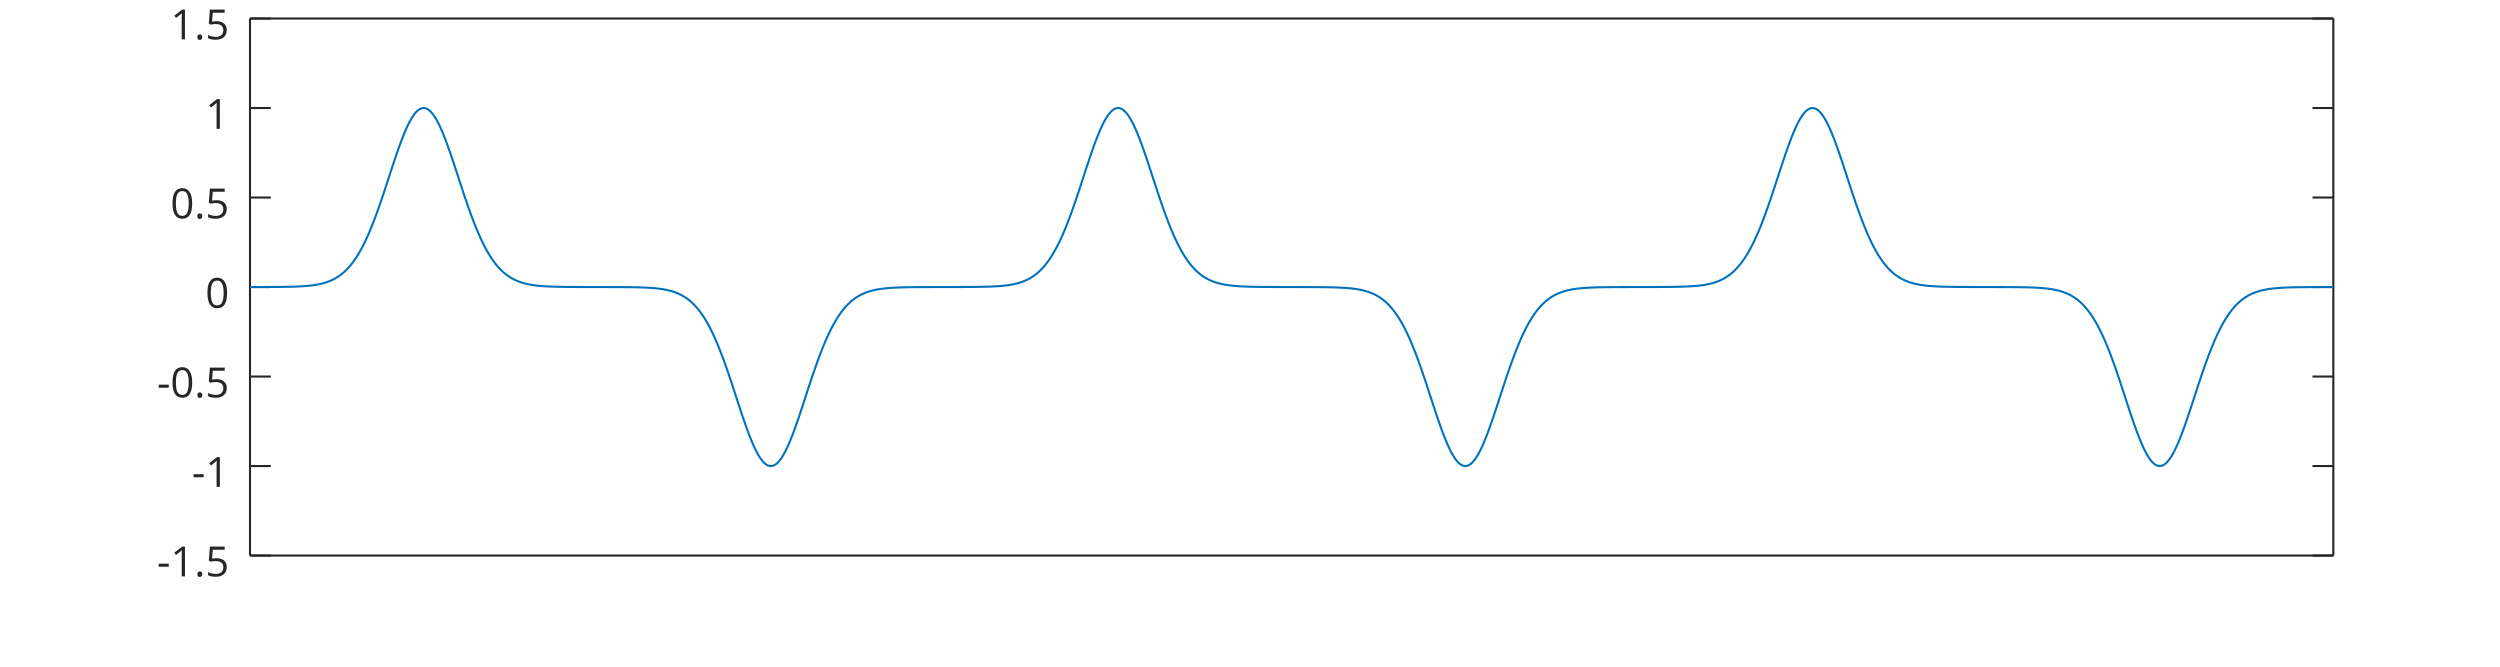
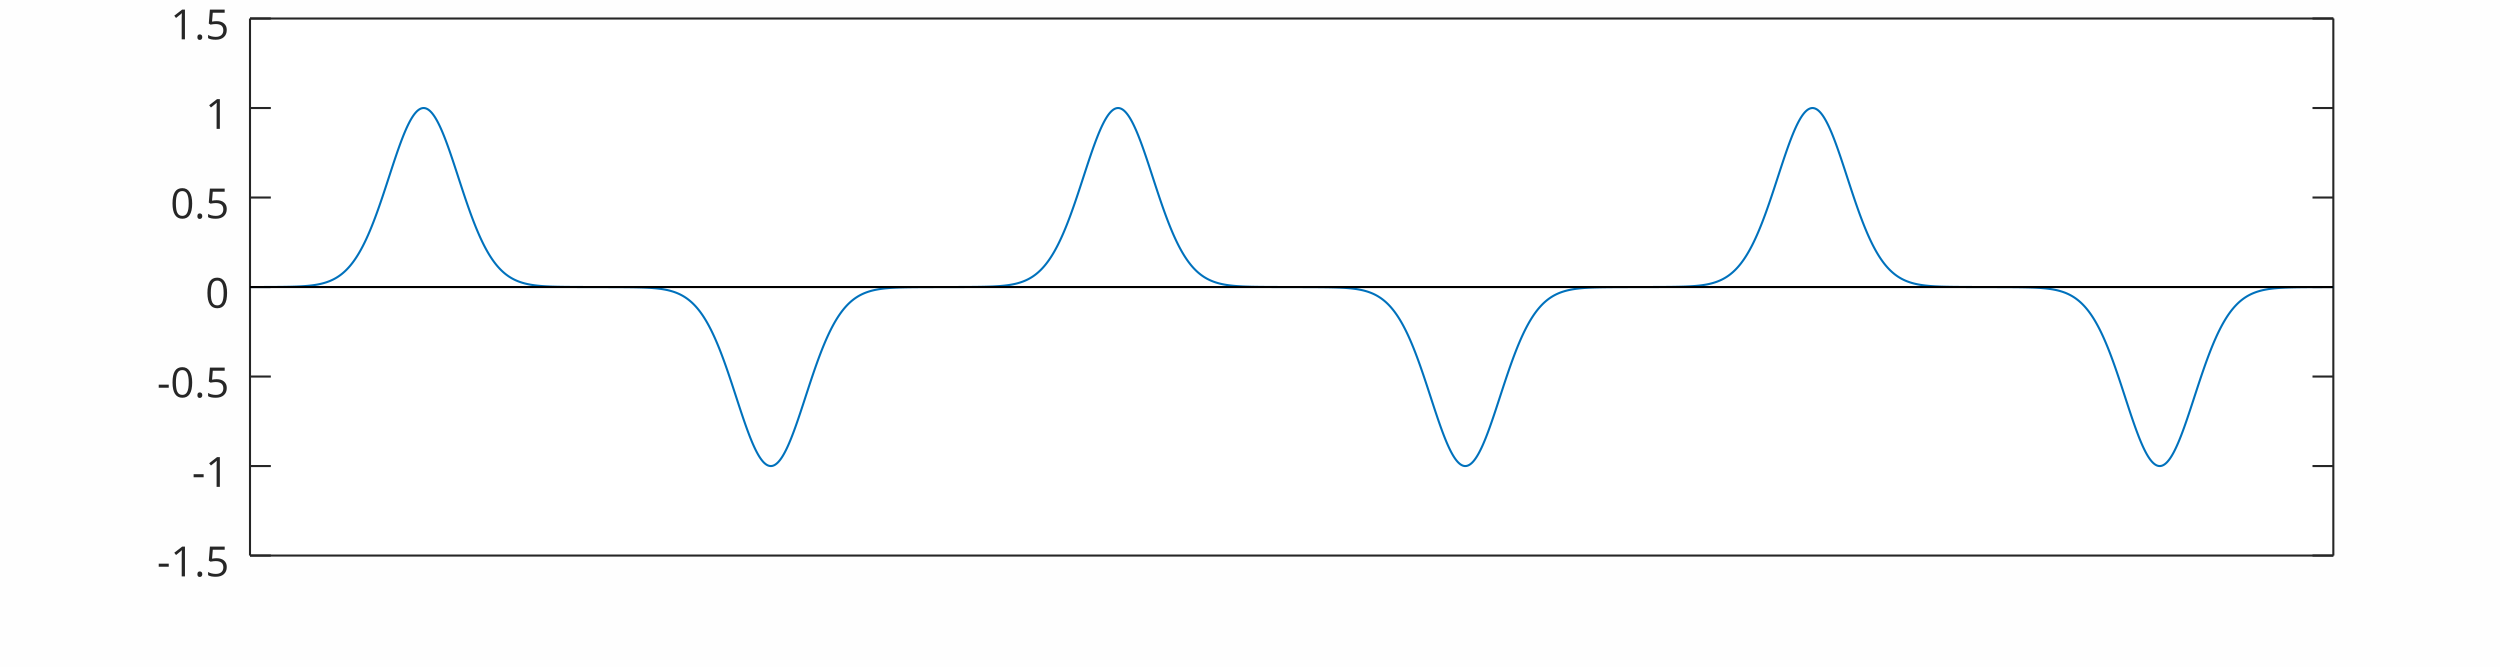
<svg xmlns="http://www.w3.org/2000/svg" width="600px" height="160px" viewBox="0 0 600 160">
  <defs>
</defs>
  <polygon fill="#ffffff" points="0,0 600,0 600,160 0,160" />
  <g>
    <polygon fill="#fefefe" points="0,160 600,160 600,0 0,0" shape-rendering="crispEdges" />
    <clipPath id="cp00600160">
      <polygon points="0,160 600,160 600,0 0,0" />
    </clipPath>
    <g clip-path="url(#cp00600160)">
      <polygon fill="#ffffff" shape-rendering="crispEdges" points="60,133.333 560,133.333 60,4.444" />
      <polygon fill="#ffffff" shape-rendering="crispEdges" points="560,133.333 560,4.444 60,4.444" />
      <polyline fill="none" stroke="#262626" stroke-width="0.5" stroke-linecap="butt" stroke-linejoin="miter" points="60,133.333 65,133.333" />
      <polyline fill="none" stroke="#262626" stroke-width="0.5" stroke-linecap="butt" stroke-linejoin="miter" points="560,133.333 555,133.333" />
      <polyline fill="none" stroke="#262626" stroke-width="0.5" stroke-linecap="butt" stroke-linejoin="miter" points="60,111.852 65,111.852" />
      <polyline fill="none" stroke="#262626" stroke-width="0.5" stroke-linecap="butt" stroke-linejoin="miter" points="560,111.852 555,111.852" />
      <polyline fill="none" stroke="#262626" stroke-width="0.5" stroke-linecap="butt" stroke-linejoin="miter" points="60,90.37 65,90.37" />
      <polyline fill="none" stroke="#262626" stroke-width="0.5" stroke-linecap="butt" stroke-linejoin="miter" points="560,90.37 555,90.37" />
      <polyline fill="none" stroke="#262626" stroke-width="0.5" stroke-linecap="butt" stroke-linejoin="miter" points="60,68.889 65,68.889" />
      <polyline fill="none" stroke="#262626" stroke-width="0.5" stroke-linecap="butt" stroke-linejoin="miter" points="560,68.889 555,68.889" />
      <polyline fill="none" stroke="#262626" stroke-width="0.5" stroke-linecap="butt" stroke-linejoin="miter" points="60,47.407 65,47.407" />
      <polyline fill="none" stroke="#262626" stroke-width="0.5" stroke-linecap="butt" stroke-linejoin="miter" points="560,47.407 555,47.407" />
      <polyline fill="none" stroke="#262626" stroke-width="0.5" stroke-linecap="butt" stroke-linejoin="miter" points="60,25.926 65,25.926" />
      <polyline fill="none" stroke="#262626" stroke-width="0.5" stroke-linecap="butt" stroke-linejoin="miter" points="560,25.926 555,25.926" />
      <polyline fill="none" stroke="#262626" stroke-width="0.5" stroke-linecap="butt" stroke-linejoin="miter" points="60,4.444 65,4.444" />
      <polyline fill="none" stroke="#262626" stroke-width="0.5" stroke-linecap="butt" stroke-linejoin="miter" points="560,4.444 555,4.444" />
      <text fill="#262626" x="55" y="133.333" font-size="10" text-anchor="end" dy="5" font-family="Open Sans">-1.5</text>
      <text fill="#262626" x="55" y="111.852" font-size="10" text-anchor="end" dy="5" font-family="Open Sans">-1</text>
      <text fill="#262626" x="55" y="90.37" font-size="10" text-anchor="end" dy="5" font-family="Open Sans">-0.5</text>
      <text fill="#262626" x="55" y="68.889" font-size="10" text-anchor="end" dy="5" font-family="Open Sans">0</text>
      <text fill="#262626" x="55" y="47.407" font-size="10" text-anchor="end" dy="5" font-family="Open Sans">0.5</text>
      <text fill="#262626" x="55" y="25.926" font-size="10" text-anchor="end" dy="5" font-family="Open Sans">1</text>
      <text fill="#262626" x="55" y="4.444" font-size="10" text-anchor="end" dy="5" font-family="Open Sans">1.5</text>
      <polyline fill="none" stroke="#262626" stroke-width="0.5" stroke-linecap="butt" stroke-linejoin="miter" stroke-dasharray="16,0" points="60,133.333 560,133.333" />
      <polyline fill="none" stroke="#262626" stroke-width="0.5" stroke-linecap="butt" stroke-linejoin="miter" stroke-dasharray="16,0" points="60,4.444 560,4.444" />
      <polyline fill="none" stroke="#262626" stroke-width="0.5" stroke-linecap="butt" stroke-linejoin="miter" stroke-dasharray="16,0" points="60,133.333 60,4.444" />
      <polyline fill="none" stroke="#262626" stroke-width="0.5" stroke-linecap="butt" stroke-linejoin="miter" stroke-dasharray="16,0" points="560,133.333 560,4.444" />
      <polyline fill="none" stroke="#0071bc" stroke-width="0.5" stroke-linecap="butt" stroke-linejoin="miter" points="60,68.889 60.25,68.888 60.501,68.888 60.751,68.888 61.001,68.887 61.251,68.887 61.502,68.887 61.752,68.886 62.002,68.886 62.252,68.885 62.502,68.885 62.753,68.884 63.003,68.883 63.253,68.883 63.504,68.882 63.754,68.881 64.004,68.88 64.254,68.88 64.504,68.879 64.755,68.878 65.005,68.876 65.255,68.875 65.505,68.874 65.756,68.872 66.006,68.871 66.256,68.869 66.507,68.867 66.757,68.865 67.007,68.862 67.257,68.86 67.507,68.857 67.758,68.854 68.008,68.851 68.258,68.847 68.508,68.843 68.759,68.839 69.009,68.834 69.259,68.829 69.51,68.824 69.76,68.818 70.01,68.811 70.26,68.804 70.51,68.796 70.761,68.788 71.011,68.779 71.261,68.769 71.511,68.758 71.762,68.747 72.012,68.734 72.262,68.72 72.513,68.705 72.763,68.689 73.013,68.672 73.263,68.653 73.513,68.633 73.764,68.611 74.014,68.587 74.264,68.562 74.514,68.534 74.765,68.505 75.015,68.473 75.265,68.438 75.516,68.401 75.766,68.362 76.016,68.319 76.266,68.273 76.516,68.224 76.767,68.171 77.017,68.114 77.267,68.054 77.517,67.989 77.768,67.92 78.018,67.845 78.268,67.766 78.519,67.682 78.769,67.592 79.019,67.496 79.269,67.393 79.519,67.285 79.77,67.169 80.02,67.046 80.27,66.916 80.52,66.777 80.771,66.63 81.021,66.475 81.271,66.311 81.522,66.136 81.772,65.953 82.022,65.759 82.272,65.554 82.522,65.338 82.773,65.111 83.023,64.873 83.273,64.621 83.523,64.358 83.774,64.081 84.024,63.791 84.274,63.487 84.525,63.169 84.775,62.837 85.025,62.49 85.275,62.129 85.525,61.751 85.776,61.359 86.026,60.95 86.276,60.526 86.526,60.085 86.777,59.628 87.027,59.155 87.277,58.665 87.528,58.159 87.778,57.636 88.028,57.097 88.278,56.542 88.528,55.971 88.779,55.384 89.029,54.781 89.279,54.163 89.529,53.53 89.78,52.883 90.03,52.222 90.28,51.548 90.531,50.86 90.781,50.161 91.031,49.451 91.281,48.73 91.531,48 91.782,47.261 92.032,46.514 92.282,45.761 92.532,45.003 92.783,44.24 93.033,43.475 93.283,42.707 93.534,41.94 93.784,41.173 94.034,40.409 94.284,39.648 94.534,38.894 94.785,38.145 95.035,37.406 95.285,36.676 95.535,35.958 95.786,35.253 96.036,34.563 96.286,33.889 96.537,33.233 96.787,32.597 97.037,31.981 97.287,31.388 97.537,30.819 97.788,30.275 98.038,29.758 98.288,29.268 98.538,28.809 98.789,28.379 99.039,27.981 99.289,27.616 99.54,27.285 99.79,26.988 100.04,26.726 100.29,26.5 100.541,26.311 100.791,26.16 101.041,26.045 101.291,25.969 101.542,25.931 101.792,25.931 102.042,25.969 102.292,26.045 102.543,26.16 102.793,26.311 103.043,26.5 103.293,26.726 103.544,26.988 103.794,27.285 104.044,27.616 104.294,27.981 104.545,28.379 104.795,28.809 105.045,29.268 105.295,29.758 105.546,30.275 105.796,30.819 106.046,31.388 106.296,31.981 106.547,32.597 106.797,33.233 107.047,33.889 107.297,34.563 107.548,35.253 107.798,35.958 108.048,36.676 108.298,37.406 108.549,38.145 108.799,38.894 109.049,39.648 109.299,40.409 109.55,41.173 109.8,41.94 110.05,42.707 110.3,43.475 110.551,44.24 110.801,45.003 111.051,45.761 111.301,46.514 111.552,47.261 111.802,48 112.052,48.73 112.302,49.451 112.553,50.161 112.803,50.86 113.053,51.548 113.303,52.222 113.554,52.883 113.804,53.53 114.054,54.163 114.304,54.781 114.555,55.384 114.805,55.971 115.055,56.542 115.305,57.097 115.556,57.636 115.806,58.159 116.056,58.665 116.306,59.155 116.557,59.628 116.807,60.085 117.057,60.526 117.307,60.95 117.558,61.359 117.808,61.751 118.058,62.129 118.308,62.49 118.559,62.837 118.809,63.169 119.059,63.487 119.309,63.791 119.56,64.081 119.81,64.358 120.06,64.621 120.31,64.873 120.561,65.111 120.811,65.338 121.061,65.554 121.311,65.759 121.562,65.953 121.812,66.136 122.062,66.311 122.312,66.475 122.563,66.63 122.813,66.777 123.063,66.916 123.313,67.046 123.564,67.169 123.814,67.285 124.064,67.393 124.314,67.496 124.565,67.592 124.815,67.682 125.065,67.766 125.315,67.845 125.566,67.92 125.816,67.989 126.066,68.054 126.316,68.114 126.567,68.171 126.817,68.224 127.067,68.273 127.317,68.319 127.568,68.362 127.818,68.401 128.068,68.438 128.318,68.473 128.569,68.505 128.819,68.534 129.069,68.562 129.319,68.587 129.57,68.611 129.82,68.633 130.07,68.653 130.32,68.672 130.571,68.689 130.821,68.705 131.071,68.72 131.321,68.734 131.572,68.747 131.822,68.758 132.072,68.769 132.322,68.779 132.573,68.788 132.823,68.796 133.073,68.804 133.323,68.811 133.574,68.818 133.824,68.824 134.074,68.829 134.324,68.834 134.575,68.839 134.825,68.843 135.075,68.847 135.325,68.851 135.576,68.854 135.826,68.857 136.076,68.86 136.326,68.862 136.577,68.865 136.827,68.867 137.077,68.869 137.327,68.871 137.578,68.872 137.828,68.874 138.078,68.875 138.328,68.876 138.579,68.878 138.829,68.879 139.079,68.88 139.329,68.88 139.58,68.881 139.83,68.882 140.08,68.883 140.33,68.883 140.581,68.884 140.831,68.885 141.081,68.885 141.331,68.886 141.582,68.886 141.832,68.887 142.082,68.887 142.332,68.887 142.583,68.888 142.833,68.888 143.083,68.888 143.333,68.889 143.584,68.889 143.834,68.89 144.084,68.89 144.334,68.89 144.585,68.891 144.835,68.891 145.085,68.892 145.335,68.892 145.586,68.893 145.836,68.893 146.086,68.894 146.336,68.894 146.587,68.895 146.837,68.896 147.087,68.896 147.337,68.897 147.588,68.898 147.838,68.899 148.088,68.9 148.338,68.901 148.589,68.903 148.839,68.904 149.089,68.906 149.339,68.907 149.59,68.909 149.84,68.911 150.09,68.913 150.34,68.915 150.591,68.918 150.841,68.921 151.091,68.924 151.341,68.927 151.592,68.93 151.842,68.934 152.092,68.939 152.342,68.943 152.593,68.948 152.843,68.954 153.093,68.96 153.343,68.966 153.594,68.974 153.844,68.981 154.094,68.99 154.344,68.999 154.595,69.009 154.845,69.02 155.095,69.031 155.345,69.044 155.596,69.058 155.846,69.072 156.096,69.088 156.346,69.106 156.597,69.124 156.847,69.145 157.097,69.167 157.347,69.19 157.598,69.216 157.848,69.243 158.098,69.273 158.348,69.305 158.599,69.34 158.849,69.376 159.099,69.416 159.349,69.459 159.6,69.505 159.85,69.554 160.1,69.607 160.35,69.663 160.601,69.724 160.851,69.789 161.101,69.858 161.351,69.932 161.602,70.011 161.852,70.096 162.102,70.186 162.352,70.282 162.603,70.384 162.853,70.493 163.103,70.609 163.353,70.732 163.604,70.862 163.854,71.001 164.104,71.147 164.354,71.303 164.605,71.467 164.855,71.641 165.105,71.825 165.355,72.019 165.606,72.224 165.856,72.439 166.106,72.666 166.356,72.905 166.607,73.156 166.857,73.42 167.107,73.697 167.357,73.987 167.608,74.29 167.858,74.608 168.108,74.94 168.358,75.287 168.609,75.649 168.859,76.026 169.109,76.419 169.359,76.828 169.61,77.252 169.86,77.693 170.11,78.15 170.36,78.623 170.611,79.113 170.861,79.619 171.111,80.141 171.361,80.68 171.612,81.236 171.862,81.807 172.112,82.394 172.362,82.997 172.613,83.615 172.863,84.247 173.113,84.895 173.363,85.556 173.614,86.23 173.864,86.917 174.114,87.617 174.364,88.327 174.615,89.048 174.865,89.778 175.115,90.517 175.365,91.263 175.616,92.016 175.866,92.775 176.116,93.537 176.366,94.303 176.617,95.07 176.867,95.838 177.117,96.605 177.367,97.369 177.618,98.129 177.868,98.884 178.118,99.632 178.368,100.372 178.619,101.101 178.869,101.819 179.119,102.524 179.369,103.214 179.62,103.888 179.87,104.544 180.12,105.181 180.37,105.796 180.621,106.39 180.871,106.959 181.121,107.503 181.371,108.02 181.622,108.509 181.872,108.969 182.122,109.399 182.372,109.796 182.623,110.162 182.873,110.493 183.123,110.79 183.373,111.052 183.624,111.277 183.874,111.466 184.124,111.618 184.374,111.733 184.625,111.809 184.875,111.847 185.125,111.847 185.375,111.809 185.626,111.733 185.876,111.618 186.126,111.466 186.376,111.277 186.627,111.052 186.877,110.79 187.127,110.493 187.377,110.162 187.628,109.796 187.878,109.399 188.128,108.969 188.378,108.509 188.629,108.02 188.879,107.503 189.129,106.959 189.379,106.39 189.63,105.796 189.88,105.181 190.13,104.544 190.38,103.888 190.631,103.214 190.881,102.524 191.131,101.819 191.381,101.101 191.632,100.372 191.882,99.632 192.132,98.884 192.382,98.129 192.633,97.369 192.883,96.605 193.133,95.838 193.383,95.07 193.634,94.303 193.884,93.537 194.134,92.775 194.384,92.016 194.635,91.263 194.885,90.517 195.135,89.778 195.385,89.048 195.636,88.327 195.886,87.617 196.136,86.917 196.386,86.23 196.637,85.556 196.887,84.895 197.137,84.247 197.387,83.615 197.638,82.997 197.888,82.394 198.138,81.807 198.388,81.236 198.639,80.68 198.889,80.141 199.139,79.619 199.389,79.113 199.64,78.623 199.89,78.15 200.14,77.693 200.39,77.252 200.641,76.828 200.891,76.419 201.141,76.026 201.391,75.649 201.642,75.287 201.892,74.94 202.142,74.608 202.392,74.29 202.643,73.987 202.893,73.697 203.143,73.42 203.393,73.156 203.644,72.905 203.894,72.666 204.144,72.439 204.394,72.224 204.645,72.019 204.895,71.825 205.145,71.641 205.395,71.467 205.646,71.303 205.896,71.147 206.146,71.001 206.396,70.862 206.647,70.732 206.897,70.609 207.147,70.493 207.397,70.384 207.648,70.282 207.898,70.186 208.148,70.096 208.398,70.011 208.649,69.932 208.899,69.858 209.149,69.789 209.399,69.724 209.65,69.663 209.9,69.607 210.15,69.554 210.4,69.505 210.651,69.459 210.901,69.416 211.151,69.376 211.401,69.34 211.652,69.305 211.902,69.273 212.152,69.243 212.402,69.216 212.653,69.19 212.903,69.167 213.153,69.145 213.403,69.124 213.654,69.106 213.904,69.088 214.154,69.072 214.404,69.058 214.655,69.044 214.905,69.031 215.155,69.02 215.405,69.009 215.656,68.999 215.906,68.99 216.156,68.981 216.406,68.974 216.657,68.966 216.907,68.96 217.157,68.954 217.407,68.948 217.658,68.943 217.908,68.939 218.158,68.934 218.408,68.93 218.659,68.927 218.909,68.924 219.159,68.921 219.409,68.918 219.66,68.915 219.91,68.913 220.16,68.911 220.41,68.909 220.661,68.907 220.911,68.906 221.161,68.904 221.411,68.903 221.662,68.901 221.912,68.9 222.162,68.899 222.412,68.898 222.663,68.897 222.913,68.896 223.163,68.896 223.413,68.895 223.664,68.894 223.914,68.894 224.164,68.893 224.414,68.893 224.665,68.892 224.915,68.892 225.165,68.891 225.415,68.891 225.666,68.89 225.916,68.89 226.166,68.89 226.416,68.889 226.667,68.889 226.917,68.888 227.167,68.888 227.417,68.888 227.668,68.887 227.918,68.887 228.168,68.887 228.418,68.886 228.669,68.886 228.919,68.885 229.169,68.885 229.419,68.884 229.67,68.883 229.92,68.883 230.17,68.882 230.42,68.881 230.671,68.88 230.921,68.88 231.171,68.879 231.421,68.878 231.672,68.876 231.922,68.875 232.172,68.874 232.422,68.872 232.673,68.871 232.923,68.869 233.173,68.867 233.423,68.865 233.674,68.862 233.924,68.86 234.174,68.857 234.424,68.854 234.675,68.851 234.925,68.847 235.175,68.843 235.425,68.839 235.676,68.834 235.926,68.829 236.176,68.824 236.426,68.818 236.677,68.811 236.927,68.804 237.177,68.796 237.427,68.788 237.678,68.779 237.928,68.769 238.178,68.758 238.428,68.747 238.679,68.734 238.929,68.72 239.179,68.705 239.429,68.689 239.68,68.672 239.93,68.653 240.18,68.633 240.43,68.611 240.681,68.587 240.931,68.562 241.181,68.534 241.431,68.505 241.682,68.473 241.932,68.438 242.182,68.401 242.432,68.362 242.683,68.319 242.933,68.273 243.183,68.224 243.433,68.171 243.684,68.114 243.934,68.054 244.184,67.989 244.434,67.92 244.685,67.845 244.935,67.766 245.185,67.682 245.435,67.592 245.686,67.496 245.936,67.393 246.186,67.285 246.436,67.169 246.687,67.046 246.937,66.916 247.187,66.777 247.437,66.63 247.688,66.475 247.938,66.311 248.188,66.136 248.438,65.953 248.689,65.759 248.939,65.554 249.189,65.338 249.439,65.111 249.69,64.873 249.94,64.621 250.19,64.358 250.44,64.081 250.691,63.791 250.941,63.487 251.191,63.169 251.441,62.837 251.692,62.49 251.942,62.129 252.192,61.751 252.442,61.359 252.693,60.95 252.943,60.526 253.193,60.085 253.443,59.628 253.694,59.155 253.944,58.665 254.194,58.159 254.444,57.636 254.695,57.097 254.945,56.542 255.195,55.971 255.445,55.384 255.696,54.781 255.946,54.163 256.196,53.53 256.446,52.883 256.697,52.222 256.947,51.548 257.197,50.86 257.447,50.161 257.698,49.451 257.948,48.73 258.198,48 258.448,47.261 258.699,46.514 258.949,45.761 259.199,45.003 259.449,44.24 259.7,43.475 259.95,42.707 260.2,41.94 260.45,41.173 260.701,40.409 260.951,39.648 261.201,38.894 261.451,38.145 261.702,37.406 261.952,36.676 262.202,35.958 262.452,35.253 262.703,34.563 262.953,33.889 263.203,33.233 263.453,32.597 263.704,31.981 263.954,31.388 264.204,30.819 264.454,30.275 264.705,29.758 264.955,29.268 265.205,28.809 265.455,28.379 265.706,27.981 265.956,27.616 266.206,27.285 266.456,26.988 266.707,26.726 266.957,26.5 267.207,26.311 267.457,26.16 267.708,26.045 267.958,25.969 268.208,25.931 268.458,25.931 268.709,25.969 268.959,26.045 269.209,26.16 269.459,26.311 269.71,26.5 269.96,26.726 270.21,26.988 270.46,27.285 270.711,27.616 270.961,27.981 271.211,28.379 271.461,28.809 271.712,29.268 271.962,29.758 272.212,30.275 272.462,30.819 272.713,31.388 272.963,31.981 273.213,32.597 273.463,33.233 273.714,33.889 273.964,34.563 274.214,35.253 274.464,35.958 274.715,36.676 274.965,37.406 275.215,38.145 275.465,38.894 275.716,39.648 275.966,40.409 276.216,41.173 276.466,41.94 276.717,42.707 276.967,43.475 277.217,44.24 277.467,45.003 277.718,45.761 277.968,46.514 278.218,47.261 278.468,48 278.719,48.73 278.969,49.451 279.219,50.161 279.469,50.86 279.72,51.548 279.97,52.222 280.22,52.883 280.47,53.53 280.721,54.163 280.971,54.781 281.221,55.384 281.471,55.971 281.722,56.542 281.972,57.097 282.222,57.636 282.472,58.159 282.723,58.665 282.973,59.155 283.223,59.628 283.473,60.085 283.724,60.526 283.974,60.95 284.224,61.359 284.474,61.751 284.725,62.129 284.975,62.49 285.225,62.837 285.475,63.169 285.726,63.487 285.976,63.791 286.226,64.081 286.476,64.358 286.727,64.621 286.977,64.873 287.227,65.111 287.477,65.338 287.728,65.554 287.978,65.759 288.228,65.953 288.478,66.136 288.729,66.311 288.979,66.475 289.229,66.63 289.479,66.777 289.73,66.916 289.98,67.046 290.23,67.169 290.48,67.285 290.731,67.393 290.981,67.496 291.231,67.592 291.481,67.682 291.732,67.766 291.982,67.845 292.232,67.92 292.482,67.989 292.733,68.054 292.983,68.114 293.233,68.171 293.483,68.224 293.734,68.273 293.984,68.319 294.234,68.362 294.484,68.401 294.735,68.438 294.985,68.473 295.235,68.505 295.485,68.534 295.736,68.562 295.986,68.587 296.236,68.611 296.486,68.633 296.737,68.653 296.987,68.672 297.237,68.689 297.487,68.705 297.738,68.72 297.988,68.734 298.238,68.747 298.488,68.758 298.739,68.769 298.989,68.779 299.239,68.788 299.489,68.796 299.74,68.804 299.99,68.811 300.24,68.818 300.49,68.824 300.741,68.829 300.991,68.834 301.241,68.839 301.491,68.843 301.742,68.847 301.992,68.851 302.242,68.854 302.492,68.857 302.743,68.86 302.993,68.862 303.243,68.865 303.493,68.867 303.744,68.869 303.994,68.871 304.244,68.872 304.494,68.874 304.745,68.875 304.995,68.876 305.245,68.878 305.495,68.879 305.746,68.88 305.996,68.88 306.246,68.881 306.496,68.882 306.747,68.883 306.997,68.883 307.247,68.884 307.497,68.885 307.748,68.885 307.998,68.886 308.248,68.886 308.498,68.887 308.749,68.887 308.999,68.887 309.249,68.888 309.499,68.888 309.75,68.888 310,68.889 310.25,68.889 310.5,68.89 310.751,68.89 311.001,68.89 311.251,68.891 311.501,68.891 311.752,68.892 312.002,68.892 312.252,68.893 312.503,68.893 312.753,68.894 313.003,68.894 313.253,68.895 313.503,68.896 313.754,68.896 314.004,68.897 314.254,68.898 314.504,68.899 314.755,68.9 315.005,68.901 315.255,68.903 315.505,68.904 315.756,68.906 316.006,68.907 316.256,68.909 316.507,68.911 316.757,68.913 317.007,68.915 317.257,68.918 317.508,68.921 317.758,68.924 318.008,68.927 318.258,68.93 318.508,68.934 318.759,68.939 319.009,68.943 319.259,68.948 319.509,68.954 319.76,68.96 320.01,68.966 320.26,68.974 320.51,68.981 320.761,68.99 321.011,68.999 321.261,69.009 321.512,69.02 321.762,69.031 322.012,69.044 322.262,69.058 322.512,69.072 322.763,69.088 323.013,69.106 323.263,69.124 323.513,69.145 323.764,69.167 324.014,69.19 324.264,69.216 324.514,69.243 324.765,69.273 325.015,69.305 325.265,69.34 325.516,69.376 325.766,69.416 326.016,69.459 326.266,69.505 326.517,69.554 326.767,69.607 327.017,69.663 327.267,69.724 327.518,69.789 327.768,69.858 328.018,69.932 328.268,70.011 328.519,70.096 328.769,70.186 329.019,70.282 329.269,70.384 329.52,70.493 329.77,70.609 330.02,70.732 330.27,70.862 330.521,71.001 330.771,71.147 331.021,71.303 331.271,71.467 331.522,71.641 331.772,71.825 332.022,72.019 332.272,72.224 332.523,72.439 332.773,72.666 333.023,72.905 333.273,73.156 333.524,73.42 333.774,73.697 334.024,73.987 334.274,74.29 334.525,74.608 334.775,74.94 335.025,75.287 335.275,75.649 335.526,76.026 335.776,76.419 336.026,76.828 336.276,77.252 336.527,77.693 336.777,78.15 337.027,78.623 337.277,79.113 337.528,79.619 337.778,80.141 338.028,80.68 338.278,81.236 338.529,81.807 338.779,82.394 339.029,82.997 339.279,83.615 339.53,84.247 339.78,84.895 340.03,85.556 340.28,86.23 340.531,86.917 340.781,87.617 341.031,88.327 341.281,89.048 341.532,89.778 341.782,90.517 342.032,91.263 342.282,92.016 342.533,92.775 342.783,93.537 343.033,94.303 343.283,95.07 343.534,95.838 343.784,96.605 344.034,97.369 344.284,98.129 344.535,98.884 344.785,99.632 345.035,100.372 345.285,101.101 345.536,101.819 345.786,102.524 346.036,103.214 346.286,103.888 346.537,104.544 346.787,105.181 347.037,105.796 347.287,106.39 347.538,106.959 347.788,107.503 348.038,108.02 348.288,108.509 348.539,108.969 348.789,109.399 349.039,109.796 349.289,110.162 349.54,110.493 349.79,110.79 350.04,111.052 350.29,111.277 350.541,111.466 350.791,111.618 351.041,111.733 351.291,111.809 351.542,111.847 351.792,111.847 352.042,111.809 352.292,111.733 352.543,111.618 352.793,111.466 353.043,111.277 353.293,111.052 353.544,110.79 353.794,110.493 354.044,110.162 354.294,109.796 354.545,109.399 354.795,108.969 355.045,108.509 355.295,108.02 355.546,107.503 355.796,106.959 356.046,106.39 356.296,105.796 356.547,105.181 356.797,104.544 357.047,103.888 357.297,103.214 357.548,102.524 357.798,101.819 358.048,101.101 358.298,100.372 358.549,99.632 358.799,98.884 359.049,98.129 359.299,97.369 359.55,96.605 359.8,95.838 360.05,95.07 360.3,94.303 360.551,93.537 360.801,92.775 361.051,92.016 361.301,91.263 361.552,90.517 361.802,89.778 362.052,89.048 362.302,88.327 362.553,87.617 362.803,86.917 363.053,86.23 363.303,85.556 363.554,84.895 363.804,84.247 364.054,83.615 364.304,82.997 364.555,82.394 364.805,81.807 365.055,81.236 365.305,80.68 365.556,80.141 365.806,79.619 366.056,79.113 366.306,78.623 366.557,78.15 366.807,77.693 367.057,77.252 367.307,76.828 367.558,76.419 367.808,76.026 368.058,75.649 368.308,75.287 368.559,74.94 368.809,74.608 369.059,74.29 369.309,73.987 369.56,73.697 369.81,73.42 370.06,73.156 370.31,72.905 370.561,72.666 370.811,72.439 371.061,72.224 371.311,72.019 371.562,71.825 371.812,71.641 372.062,71.467 372.312,71.303 372.563,71.147 372.813,71.001 373.063,70.862 373.313,70.732 373.564,70.609 373.814,70.493 374.064,70.384 374.314,70.282 374.565,70.186 374.815,70.096 375.065,70.011 375.315,69.932 375.566,69.858 375.816,69.789 376.066,69.724 376.316,69.663 376.567,69.607 376.817,69.554 377.067,69.505 377.317,69.459 377.568,69.416 377.818,69.376 378.068,69.34 378.318,69.305 378.569,69.273 378.819,69.243 379.069,69.216 379.319,69.19 379.57,69.167 379.82,69.145 380.07,69.124 380.32,69.106 380.571,69.088 380.821,69.072 381.071,69.058 381.321,69.044 381.572,69.031 381.822,69.02 382.072,69.009 382.322,68.999 382.573,68.99 382.823,68.981 383.073,68.974 383.323,68.966 383.574,68.96 383.824,68.954 384.074,68.948 384.324,68.943 384.575,68.939 384.825,68.934 385.075,68.93 385.325,68.927 385.576,68.924 385.826,68.921 386.076,68.918 386.326,68.915 386.577,68.913 386.827,68.911 387.077,68.909 387.327,68.907 387.578,68.906 387.828,68.904 388.078,68.903 388.328,68.901 388.579,68.9 388.829,68.899 389.079,68.898 389.329,68.897 389.58,68.896 389.83,68.896 390.08,68.895 390.33,68.894 390.581,68.894 390.831,68.893 391.081,68.893 391.331,68.892 391.582,68.892 391.832,68.891 392.082,68.891 392.332,68.89 392.583,68.89 392.833,68.89 393.083,68.889 393.333,68.889 393.584,68.888 393.834,68.888 394.084,68.888 394.334,68.887 394.585,68.887 394.835,68.887 395.085,68.886 395.335,68.886 395.586,68.885 395.836,68.885 396.086,68.884 396.336,68.883 396.587,68.883 396.837,68.882 397.087,68.881 397.337,68.88 397.588,68.88 397.838,68.879 398.088,68.878 398.338,68.876 398.589,68.875 398.839,68.874 399.089,68.872 399.339,68.871 399.59,68.869 399.84,68.867 400.09,68.865 400.34,68.862 400.591,68.86 400.841,68.857 401.091,68.854 401.341,68.851 401.592,68.847 401.842,68.843 402.092,68.839 402.342,68.834 402.593,68.829 402.843,68.824 403.093,68.818 403.343,68.811 403.594,68.804 403.844,68.796 404.094,68.788 404.344,68.779 404.595,68.769 404.845,68.758 405.095,68.747 405.345,68.734 405.596,68.72 405.846,68.705 406.096,68.689 406.346,68.672 406.597,68.653 406.847,68.633 407.097,68.611 407.347,68.587 407.598,68.562 407.848,68.534 408.098,68.505 408.348,68.473 408.599,68.438 408.849,68.401 409.099,68.362 409.349,68.319 409.6,68.273 409.85,68.224 410.1,68.171 410.35,68.114 410.601,68.054 410.851,67.989 411.101,67.92 411.351,67.845 411.602,67.766 411.852,67.682 412.102,67.592 412.352,67.496 412.603,67.393 412.853,67.285 413.103,67.169 413.353,67.046 413.604,66.916 413.854,66.777 414.104,66.63 414.354,66.475 414.605,66.311 414.855,66.136 415.105,65.953 415.355,65.759 415.606,65.554 415.856,65.338 416.106,65.111 416.356,64.873 416.607,64.621 416.857,64.358 417.107,64.081 417.357,63.791 417.608,63.487 417.858,63.169 418.108,62.837 418.358,62.49 418.609,62.129 418.859,61.751 419.109,61.359 419.359,60.95 419.61,60.526 419.86,60.085 420.11,59.628 420.36,59.155 420.611,58.665 420.861,58.159 421.111,57.636 421.361,57.097 421.612,56.542 421.862,55.971 422.112,55.384 422.362,54.781 422.613,54.163 422.863,53.53 423.113,52.883 423.363,52.222 423.614,51.548 423.864,50.86 424.114,50.161 424.364,49.451 424.615,48.73 424.865,48 425.115,47.261 425.365,46.514 425.616,45.761 425.866,45.003 426.116,44.24 426.366,43.475 426.617,42.707 426.867,41.94 427.117,41.173 427.367,40.409 427.618,39.648 427.868,38.894 428.118,38.145 428.368,37.406 428.619,36.676 428.869,35.958 429.119,35.253 429.369,34.563 429.62,33.889 429.87,33.233 430.12,32.597 430.37,31.981 430.621,31.388 430.871,30.819 431.121,30.275 431.371,29.758 431.622,29.268 431.872,28.809 432.122,28.379 432.372,27.981 432.623,27.616 432.873,27.285 433.123,26.988 433.373,26.726 433.624,26.5 433.874,26.311 434.124,26.16 434.374,26.045 434.625,25.969 434.875,25.931 435.125,25.931 435.375,25.969 435.626,26.045 435.876,26.16 436.126,26.311 436.376,26.5 436.627,26.726 436.877,26.988 437.127,27.285 437.377,27.616 437.628,27.981 437.878,28.379 438.128,28.809 438.378,29.268 438.629,29.758 438.879,30.275 439.129,30.819 439.379,31.388 439.63,31.981 439.88,32.597 440.13,33.233 440.38,33.889 440.631,34.563 440.881,35.253 441.131,35.958 441.381,36.676 441.632,37.406 441.882,38.145 442.132,38.894 442.382,39.648 442.633,40.409 442.883,41.173 443.133,41.94 443.383,42.707 443.634,43.475 443.884,44.24 444.134,45.003 444.384,45.761 444.635,46.514 444.885,47.261 445.135,48 445.385,48.73 445.636,49.451 445.886,50.161 446.136,50.86 446.386,51.548 446.637,52.222 446.887,52.883 447.137,53.53 447.387,54.163 447.638,54.781 447.888,55.384 448.138,55.971 448.388,56.542 448.639,57.097 448.889,57.636 449.139,58.159 449.389,58.665 449.64,59.155 449.89,59.628 450.14,60.085 450.39,60.526 450.641,60.95 450.891,61.359 451.141,61.751 451.391,62.129 451.642,62.49 451.892,62.837 452.142,63.169 452.392,63.487 452.643,63.791 452.893,64.081 453.143,64.358 453.393,64.621 453.644,64.873 453.894,65.111 454.144,65.338 454.394,65.554 454.645,65.759 454.895,65.953 455.145,66.136 455.395,66.311 455.646,66.475 455.896,66.63 456.146,66.777 456.396,66.916 456.647,67.046 456.897,67.169 457.147,67.285 457.397,67.393 457.648,67.496 457.898,67.592 458.148,67.682 458.398,67.766 458.649,67.845 458.899,67.92 459.149,67.989 459.399,68.054 459.65,68.114 459.9,68.171 460.15,68.224 460.4,68.273 460.651,68.319 460.901,68.362 461.151,68.401 461.401,68.438 461.652,68.473 461.902,68.505 462.152,68.534 462.402,68.562 462.653,68.587 462.903,68.611 463.153,68.633 463.403,68.653 463.654,68.672 463.904,68.689 464.154,68.705 464.404,68.72 464.655,68.734 464.905,68.747 465.155,68.758 465.405,68.769 465.656,68.779 465.906,68.788 466.156,68.796 466.406,68.804 466.657,68.811 466.907,68.818 467.157,68.824 467.407,68.829 467.658,68.834 467.908,68.839 468.158,68.843 468.408,68.847 468.659,68.851 468.909,68.854 469.159,68.857 469.409,68.86 469.66,68.862 469.91,68.865 470.16,68.867 470.41,68.869 470.661,68.871 470.911,68.872 471.161,68.874 471.411,68.875 471.662,68.876 471.912,68.878 472.162,68.879 472.412,68.88 472.663,68.88 472.913,68.881 473.163,68.882 473.413,68.883 473.664,68.883 473.914,68.884 474.164,68.885 474.414,68.885 474.665,68.886 474.915,68.886 475.165,68.887 475.415,68.887 475.666,68.887 475.916,68.888 476.166,68.888 476.416,68.888 476.667,68.889 476.917,68.889 477.167,68.89 477.417,68.89 477.668,68.89 477.918,68.891 478.168,68.891 478.418,68.892 478.669,68.892 478.919,68.893 479.169,68.893 479.419,68.894 479.67,68.894 479.92,68.895 480.17,68.896 480.42,68.896 480.671,68.897 480.921,68.898 481.171,68.899 481.421,68.9 481.672,68.901 481.922,68.903 482.172,68.904 482.422,68.906 482.673,68.907 482.923,68.909 483.173,68.911 483.423,68.913 483.674,68.915 483.924,68.918 484.174,68.921 484.424,68.924 484.675,68.927 484.925,68.93 485.175,68.934 485.425,68.939 485.676,68.943 485.926,68.948 486.176,68.954 486.426,68.96 486.677,68.966 486.927,68.974 487.177,68.981 487.427,68.99 487.678,68.999 487.928,69.009 488.178,69.02 488.428,69.031 488.679,69.044 488.929,69.058 489.179,69.072 489.429,69.088 489.68,69.106 489.93,69.124 490.18,69.145 490.43,69.167 490.681,69.19 490.931,69.216 491.181,69.243 491.431,69.273 491.682,69.305 491.932,69.34 492.182,69.376 492.432,69.416 492.683,69.459 492.933,69.505 493.183,69.554 493.433,69.607 493.684,69.663 493.934,69.724 494.184,69.789 494.434,69.858 494.685,69.932 494.935,70.011 495.185,70.096 495.435,70.186 495.686,70.282 495.936,70.384 496.186,70.493 496.436,70.609 496.687,70.732 496.937,70.862 497.187,71.001 497.437,71.147 497.688,71.303 497.938,71.467 498.188,71.641 498.438,71.825 498.689,72.019 498.939,72.224 499.189,72.439 499.439,72.666 499.69,72.905 499.94,73.156 500.19,73.42 500.44,73.697 500.691,73.987 500.941,74.29 501.191,74.608 501.441,74.94 501.692,75.287 501.942,75.649 502.192,76.026 502.442,76.419 502.693,76.828 502.943,77.252 503.193,77.693 503.443,78.15 503.694,78.623 503.944,79.113 504.194,79.619 504.444,80.141 504.695,80.68 504.945,81.236 505.195,81.807 505.445,82.394 505.696,82.997 505.946,83.615 506.196,84.247 506.446,84.895 506.697,85.556 506.947,86.23 507.197,86.917 507.447,87.617 507.698,88.327 507.948,89.048 508.198,89.778 508.448,90.517 508.699,91.263 508.949,92.016 509.199,92.775 509.449,93.537 509.7,94.303 509.95,95.07 510.2,95.838 510.45,96.605 510.701,97.369 510.951,98.129 511.201,98.884 511.451,99.632 511.702,100.372 511.952,101.101 512.202,101.819 512.452,102.524 512.703,103.214 512.953,103.888 513.203,104.544 513.453,105.181 513.704,105.796 513.954,106.39 514.204,106.959 514.454,107.503 514.705,108.02 514.955,108.509 515.205,108.969 515.455,109.399 515.706,109.796 515.956,110.162 516.206,110.493 516.456,110.79 516.707,111.052 516.957,111.277 517.207,111.466 517.457,111.618 517.708,111.733 517.958,111.809 518.208,111.847 518.458,111.847 518.709,111.809 518.959,111.733 519.209,111.618 519.459,111.466 519.71,111.277 519.96,111.052 520.21,110.79 520.46,110.493 520.711,110.162 520.961,109.796 521.211,109.399 521.461,108.969 521.712,108.509 521.962,108.02 522.212,107.503 522.462,106.959 522.713,106.39 522.963,105.796 523.213,105.181 523.463,104.544 523.714,103.888 523.964,103.214 524.214,102.524 524.464,101.819 524.715,101.101 524.965,100.372 525.215,99.632 525.465,98.884 525.716,98.129 525.966,97.369 526.216,96.605 526.466,95.838 526.717,95.07 526.967,94.303 527.217,93.537 527.467,92.775 527.718,92.016 527.968,91.263 528.218,90.517 528.468,89.778 528.719,89.048 528.969,88.327 529.219,87.617 529.469,86.917 529.72,86.23 529.97,85.556 530.22,84.895 530.47,84.247 530.721,83.615 530.971,82.997 531.221,82.394 531.471,81.807 531.722,81.236 531.972,80.68 532.222,80.141 532.472,79.619 532.723,79.113 532.973,78.623 533.223,78.15 533.473,77.693 533.724,77.252 533.974,76.828 534.224,76.419 534.474,76.026 534.725,75.649 534.975,75.287 535.225,74.94 535.475,74.608 535.726,74.29 535.976,73.987 536.226,73.697 536.476,73.42 536.727,73.156 536.977,72.905 537.227,72.666 537.477,72.439 537.728,72.224 537.978,72.019 538.228,71.825 538.478,71.641 538.729,71.467 538.979,71.303 539.229,71.147 539.479,71.001 539.73,70.862 539.98,70.732 540.23,70.609 540.48,70.493 540.731,70.384 540.981,70.282 541.231,70.186 541.481,70.096 541.732,70.011 541.982,69.932 542.232,69.858 542.482,69.789 542.733,69.724 542.983,69.663 543.233,69.607 543.483,69.554 543.734,69.505 543.984,69.459 544.234,69.416 544.484,69.376 544.735,69.34 544.985,69.305 545.235,69.273 545.485,69.243 545.736,69.216 545.986,69.19 546.236,69.167 546.486,69.145 546.737,69.124 546.987,69.106 547.237,69.088 547.487,69.072 547.738,69.058 547.988,69.044 548.238,69.031 548.488,69.02 548.739,69.009 548.989,68.999 549.239,68.99 549.489,68.981 549.74,68.974 549.99,68.966 550.24,68.96 550.49,68.954 550.741,68.948 550.991,68.943 551.241,68.939 551.491,68.934 551.742,68.93 551.992,68.927 552.242,68.924 552.492,68.921 552.743,68.918 552.993,68.915 553.243,68.913 553.493,68.911 553.744,68.909 553.994,68.907 554.244,68.906 554.494,68.904 554.745,68.903 554.995,68.901 555.245,68.9 555.495,68.899 555.746,68.898 555.996,68.897 556.246,68.896 556.496,68.896 556.747,68.895 556.997,68.894 557.247,68.894 557.497,68.893 557.748,68.893 557.998,68.892 558.248,68.892 558.498,68.891 558.749,68.891 558.999,68.89 559.249,68.89 559.5,68.89 559.75,68.889 560,68.889" />
+       <polyline fill="none" stroke="#000000" stroke-width="0.5" stroke-linecap="butt" stroke-linejoin="miter" points="60,68.889 560,68.889" />
    </g>
    <clipPath id="cp00600160">
      <polygon points="0,160 600,160 600,0 0,0" />
    </clipPath>
    <g clip-path="url(#cp00600160)">
</g>
  </g>
</svg>
